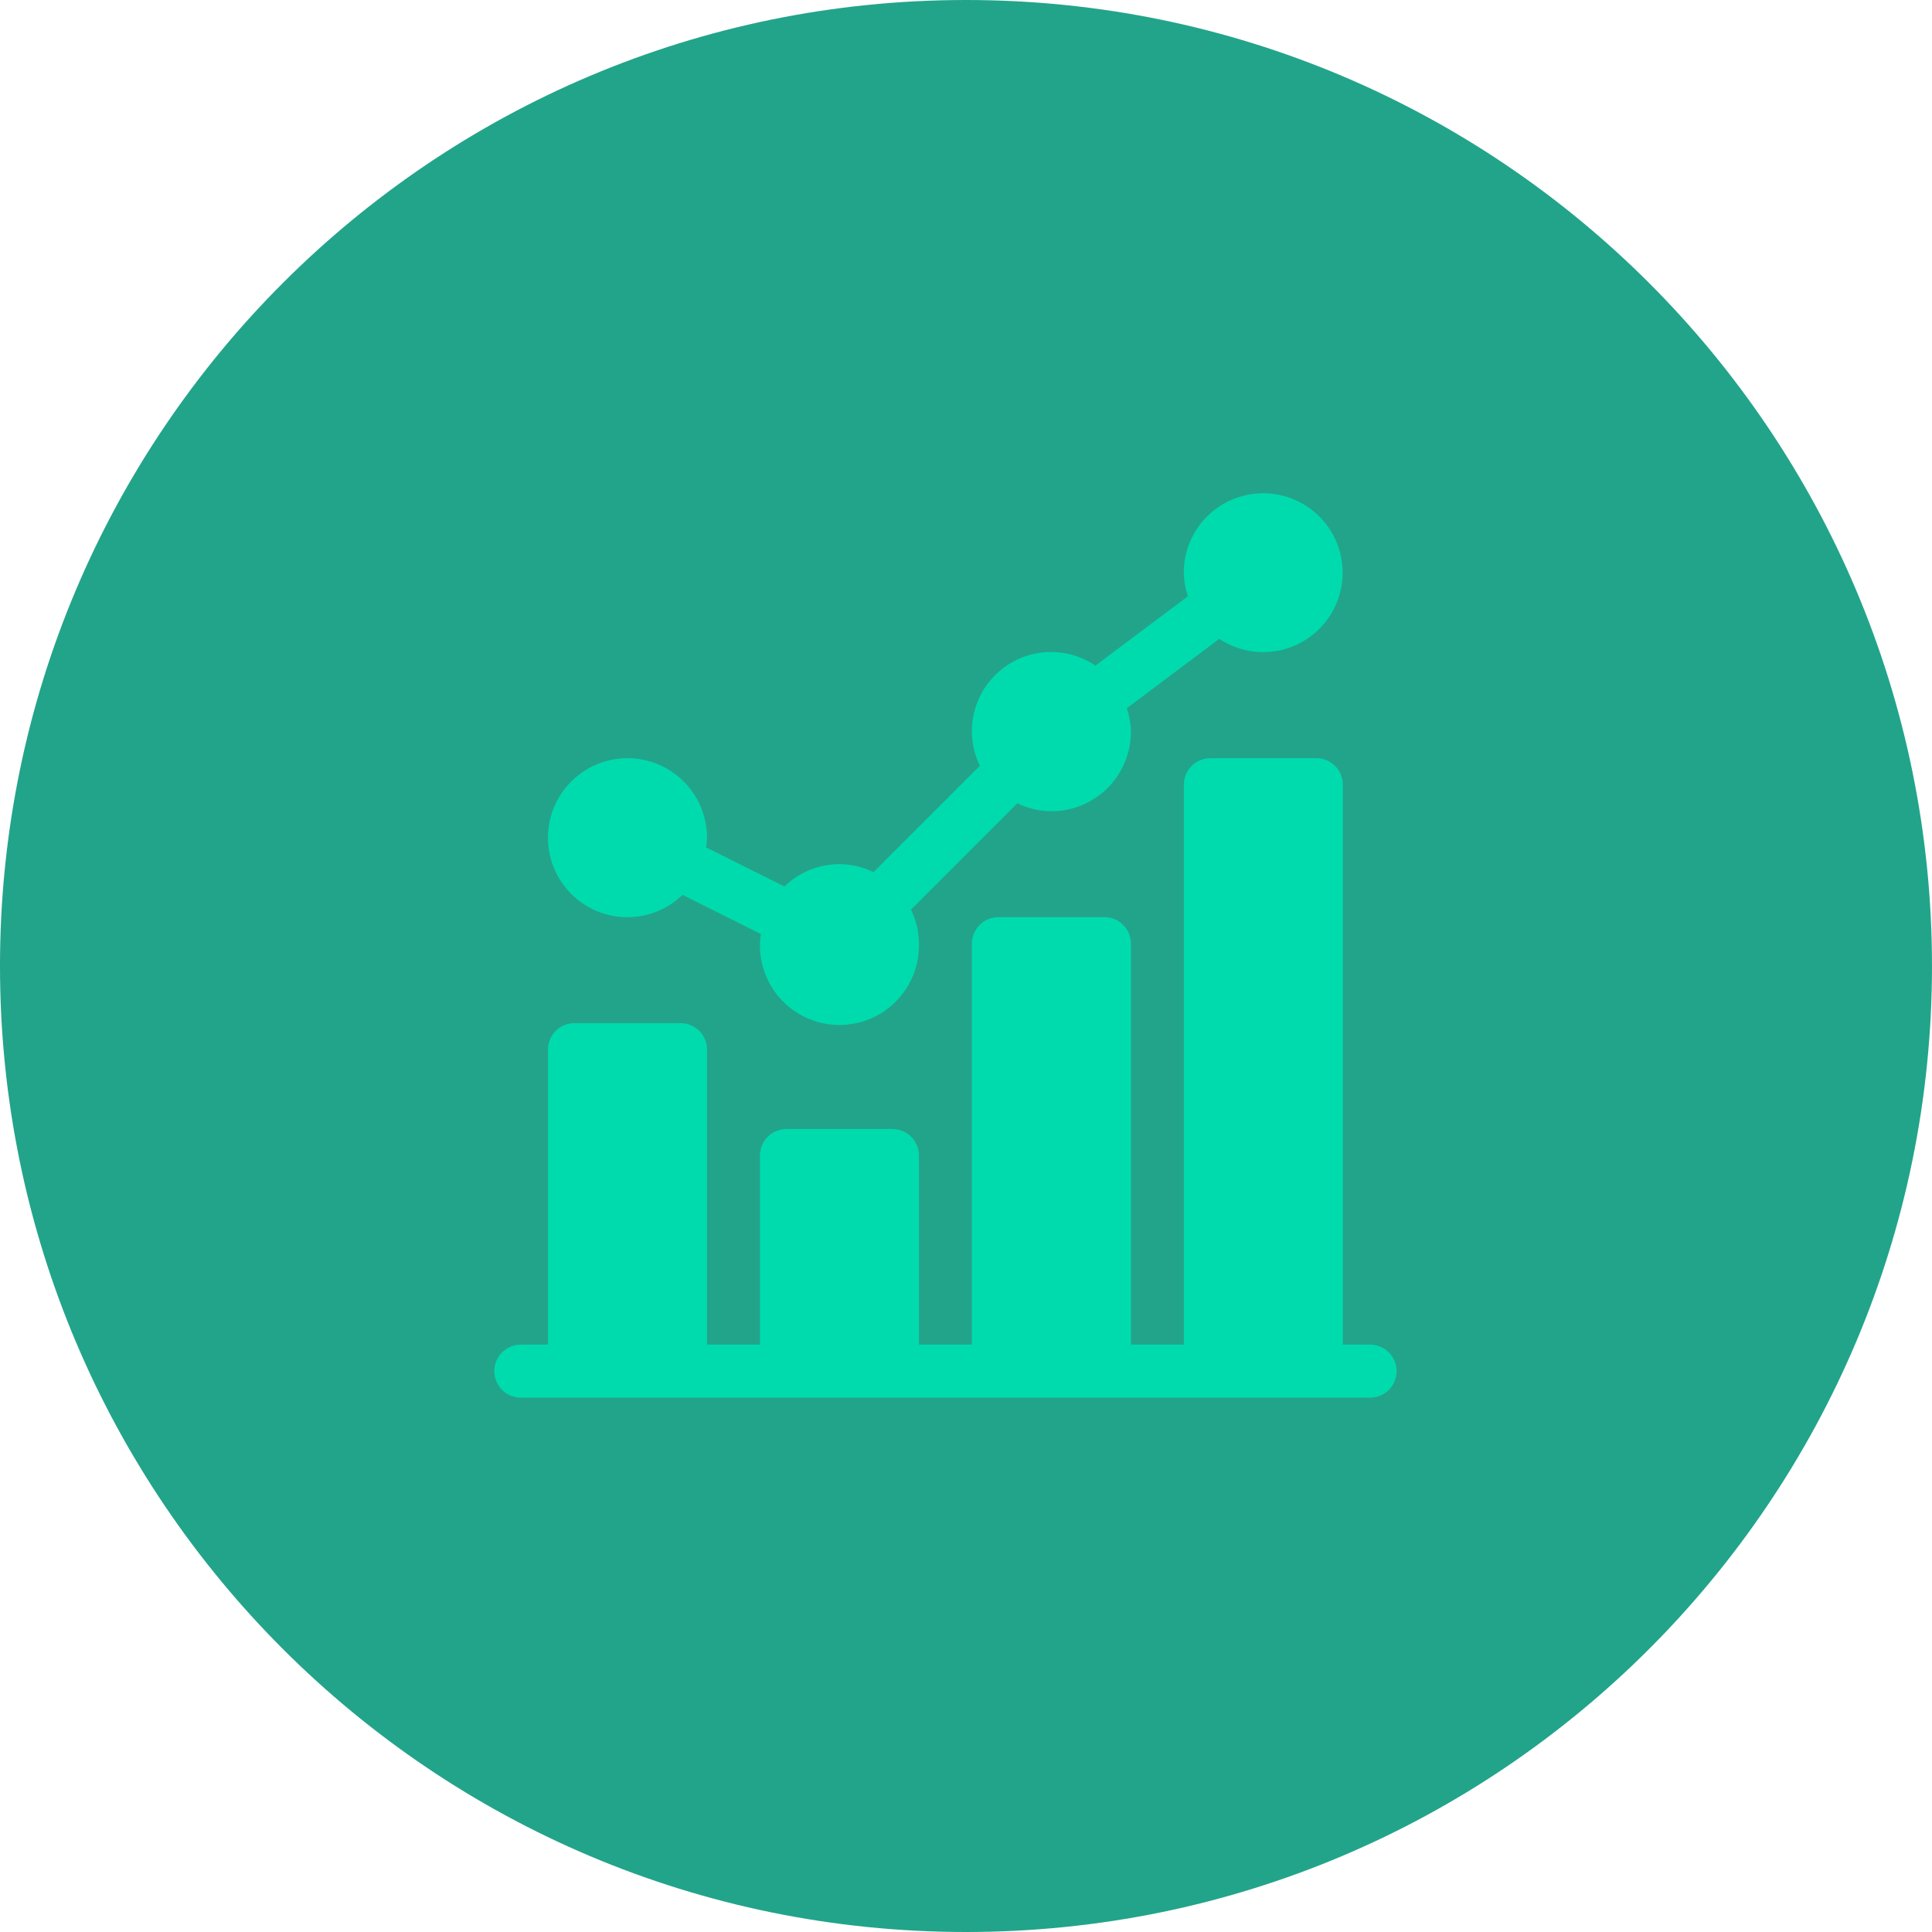
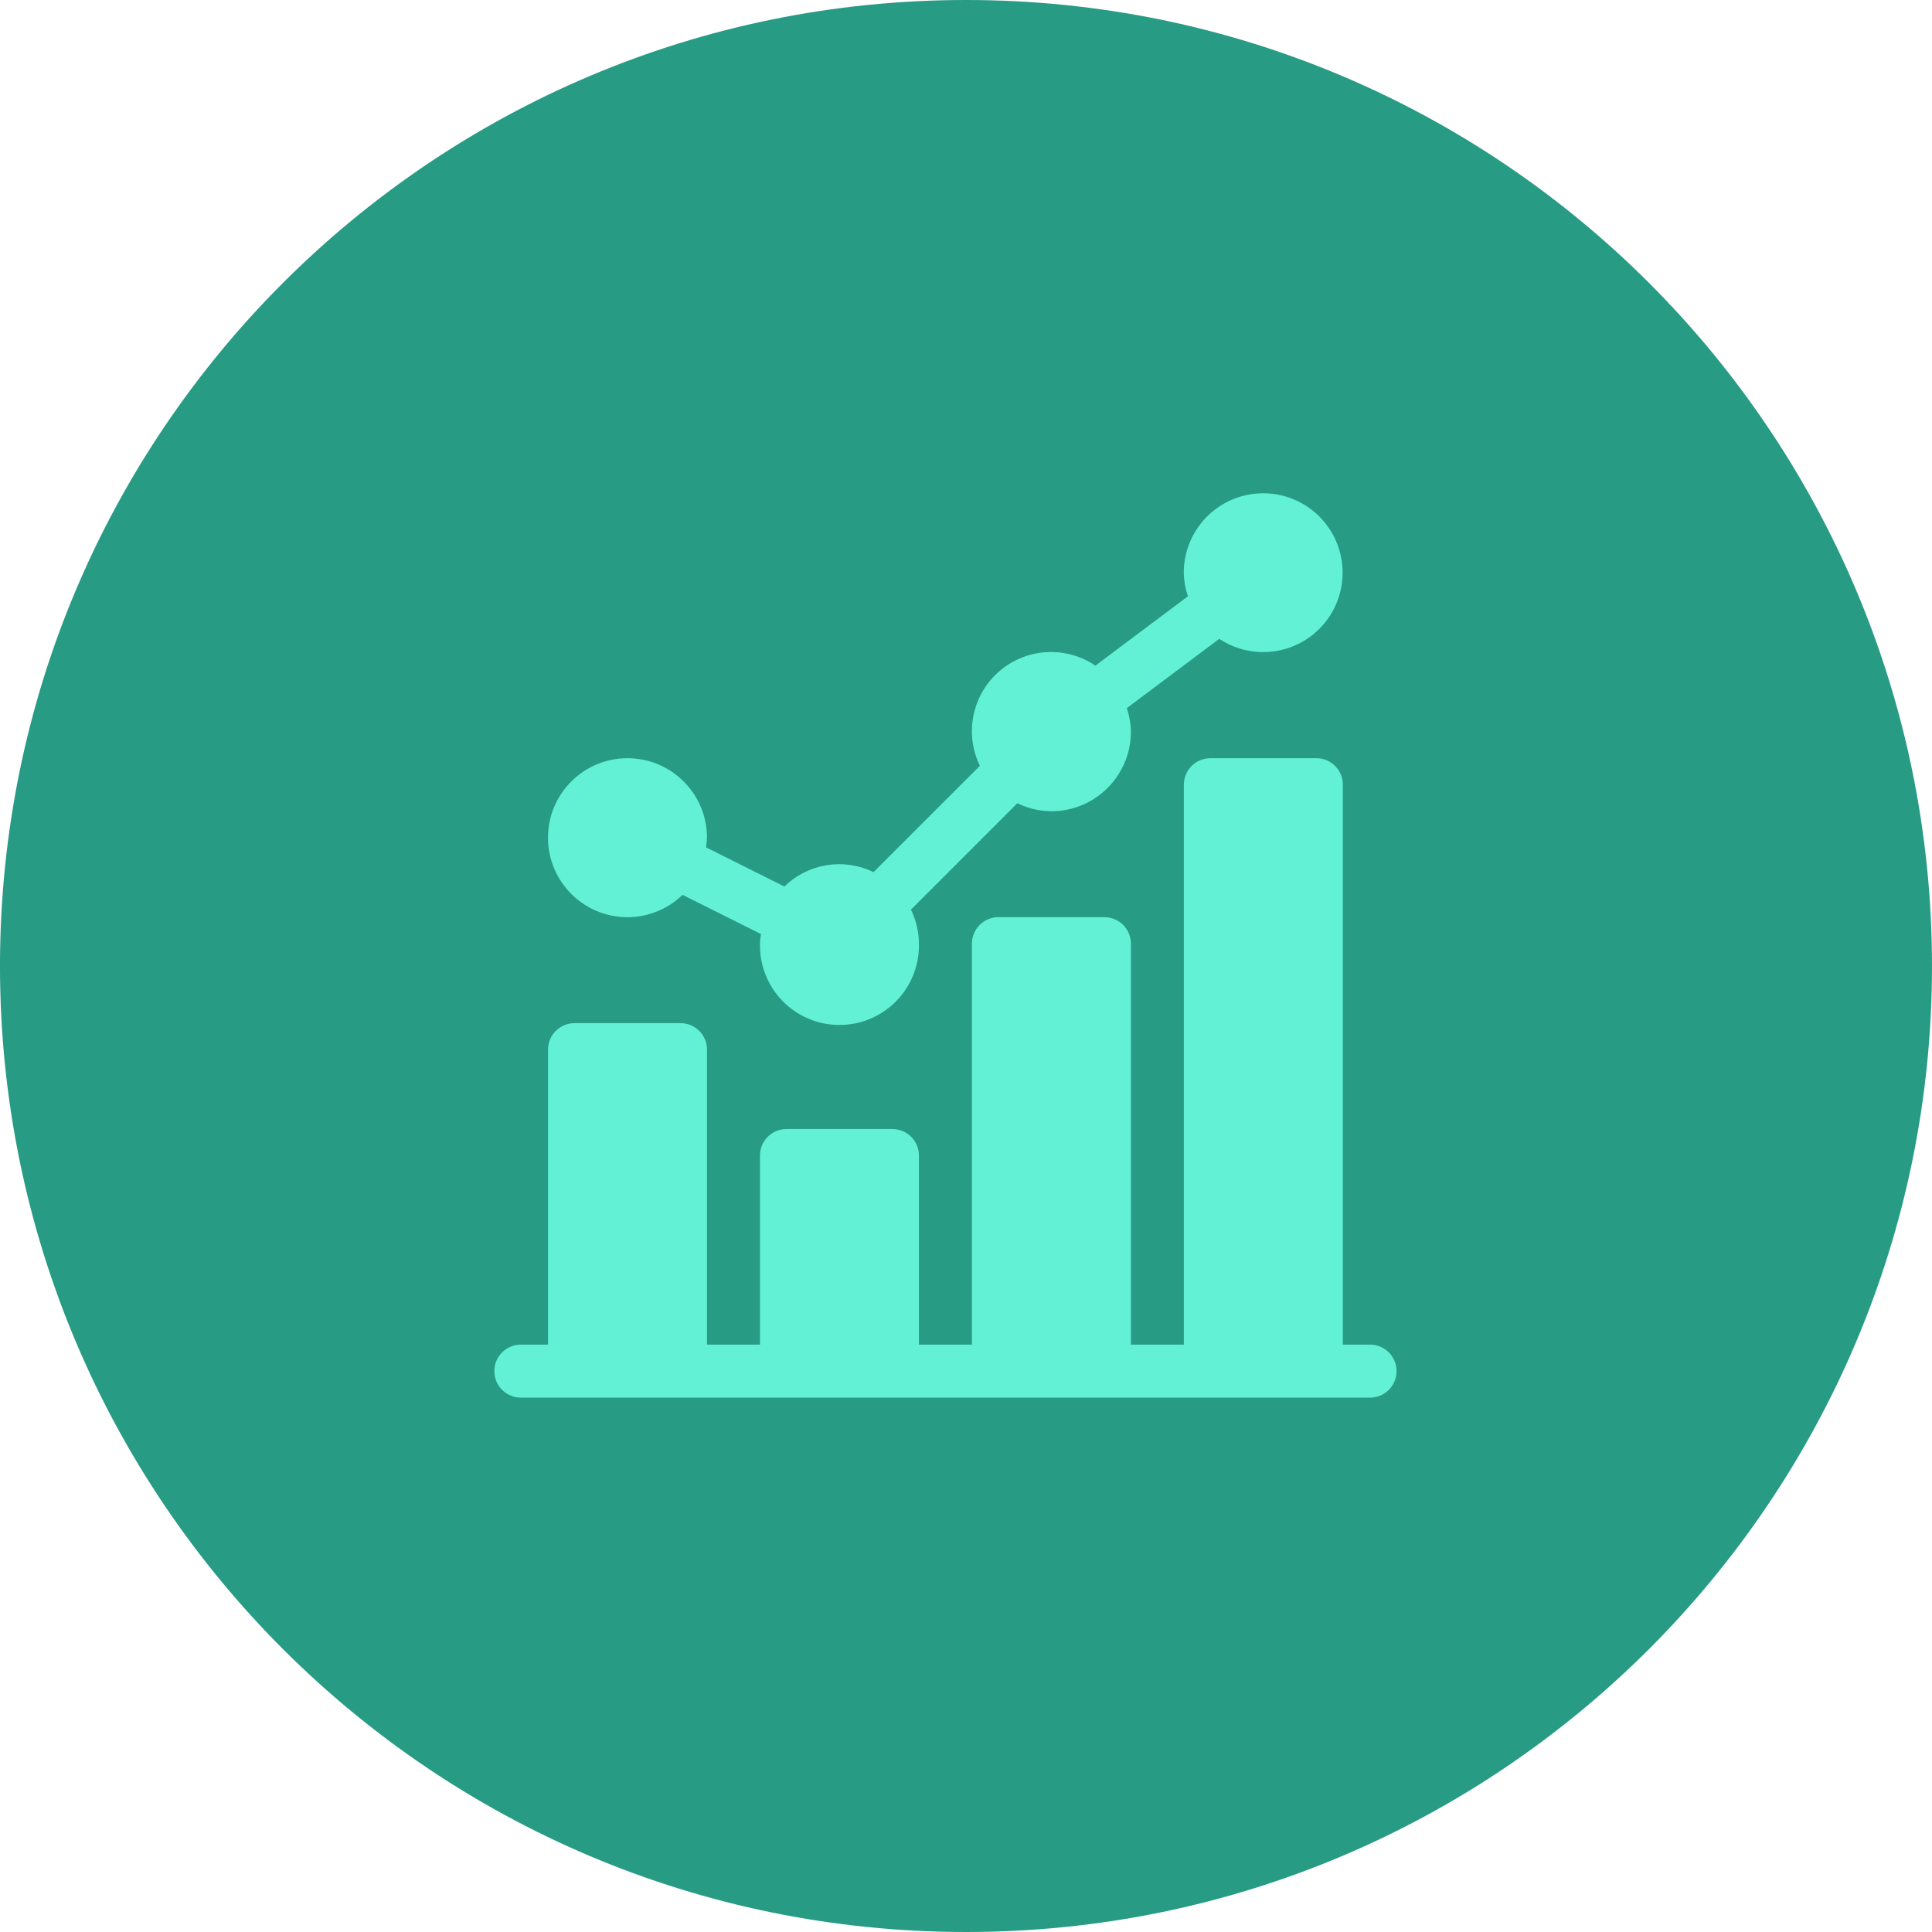
<svg xmlns="http://www.w3.org/2000/svg" width="47" height="47" viewBox="0 0 47 47">
  <g id="Grupo_39385" data-name="Grupo 39385" transform="translate(-5964 -653)">
    <g id="Grupo_39384" data-name="Grupo 39384" transform="translate(4721.989 233.989)">
-       <circle id="Elipse_367" data-name="Elipse 367" cx="23.5" cy="23.5" r="23.5" transform="translate(1242.011 419.011)" fill="#22a48a" />
+       <circle id="Elipse_367" data-name="Elipse 367" cx="23.5" cy="23.5" r="23.5" transform="translate(1242.011 419.011)" fill="#279b84" />
    </g>
    <g id="statistics" transform="translate(5976 665)">
-       <path id="Caminho_10519" data-name="Caminho 10519" d="M32.934,10.313a1.924,1.924,0,0,0,1.338-.544l1.908.954a1.894,1.894,0,0,0-.024.234,1.934,1.934,0,1,0,3.867,0,1.91,1.91,0,0,0-.194-.828l2.588-2.588a1.91,1.91,0,0,0,.828.194A1.936,1.936,0,0,0,45.18,5.8a1.9,1.9,0,0,0-.1-.573l2.249-1.686a1.932,1.932,0,1,0-.863-1.608,1.9,1.9,0,0,0,.1.573L44.316,4.193a1.925,1.925,0,0,0-2.81,2.437L38.918,9.217a1.9,1.9,0,0,0-2.167.35l-1.908-.954a1.894,1.894,0,0,0,.024-.234,1.934,1.934,0,1,0-1.934,1.934Zm0,0" transform="translate(-29.668)" fill="#00dbae" />
-       <path id="Caminho_10520" data-name="Caminho 10520" d="M21.355,164.266h-.687V150.645a.644.644,0,0,0-.645-.645H17.445a.644.644,0,0,0-.645.645v13.621H15.512v-9.754a.644.644,0,0,0-.645-.645H12.289a.644.644,0,0,0-.645.645v9.754H10.355v-4.6a.644.644,0,0,0-.645-.645H7.133a.644.644,0,0,0-.645.645v4.6H5.2V157.09a.644.644,0,0,0-.645-.645H1.977a.644.644,0,0,0-.645.645v7.176H.645a.645.645,0,0,0,0,1.289H21.355a.645.645,0,0,0,0-1.289Zm0,0" transform="translate(0 -143.555)" fill="#00dbae" />
+       <path id="Caminho_10519" data-name="Caminho 10519" d="M32.934,10.313a1.924,1.924,0,0,0,1.338-.544l1.908.954a1.894,1.894,0,0,0-.024.234,1.934,1.934,0,1,0,3.867,0,1.91,1.91,0,0,0-.194-.828l2.588-2.588a1.91,1.91,0,0,0,.828.194A1.936,1.936,0,0,0,45.18,5.8a1.9,1.9,0,0,0-.1-.573l2.249-1.686a1.932,1.932,0,1,0-.863-1.608,1.9,1.9,0,0,0,.1.573L44.316,4.193a1.925,1.925,0,0,0-2.81,2.437L38.918,9.217a1.9,1.9,0,0,0-2.167.35l-1.908-.954a1.894,1.894,0,0,0,.024-.234,1.934,1.934,0,1,0-1.934,1.934Zm0,0" transform="translate(-29.668)" fill="#62f1d4" />
+       <path id="Caminho_10520" data-name="Caminho 10520" d="M21.355,164.266h-.687V150.645a.644.644,0,0,0-.645-.645H17.445a.644.644,0,0,0-.645.645v13.621H15.512v-9.754a.644.644,0,0,0-.645-.645H12.289a.644.644,0,0,0-.645.645v9.754H10.355v-4.6a.644.644,0,0,0-.645-.645H7.133a.644.644,0,0,0-.645.645v4.6H5.2V157.09a.644.644,0,0,0-.645-.645H1.977a.644.644,0,0,0-.645.645v7.176H.645a.645.645,0,0,0,0,1.289H21.355a.645.645,0,0,0,0-1.289Zm0,0" transform="translate(0 -143.555)" fill="#62f1d4" />
    </g>
  </g>
</svg>
